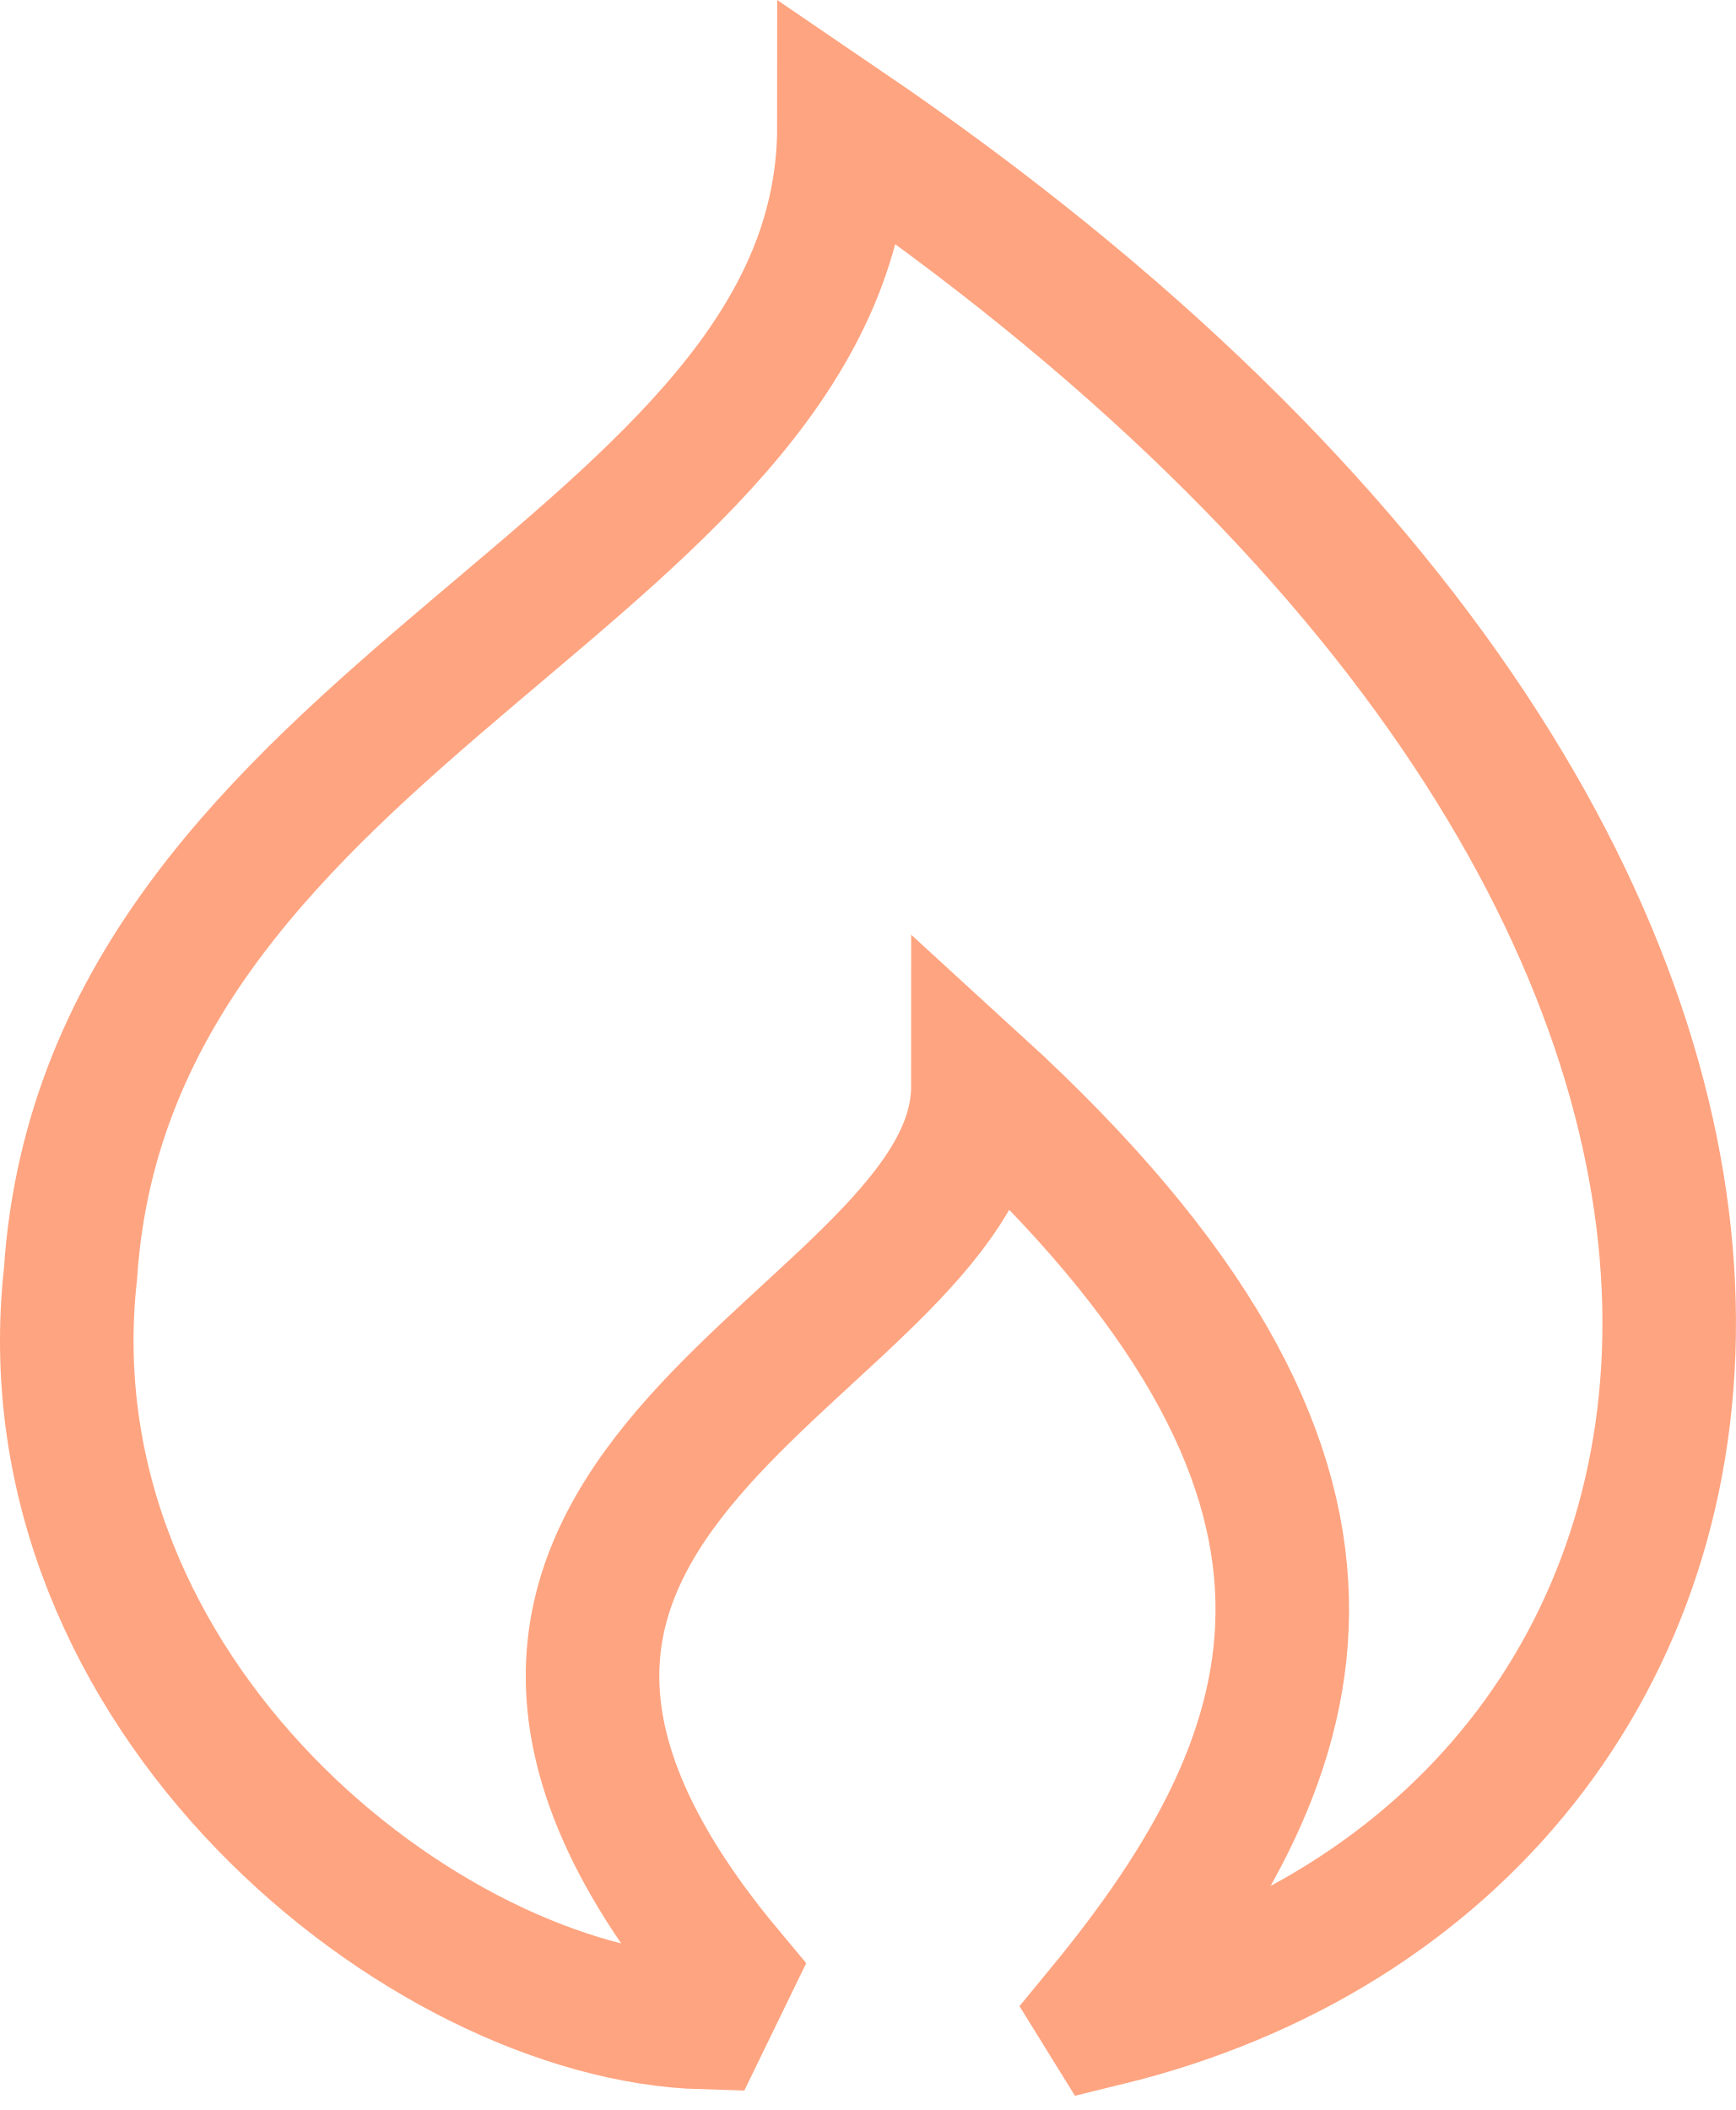
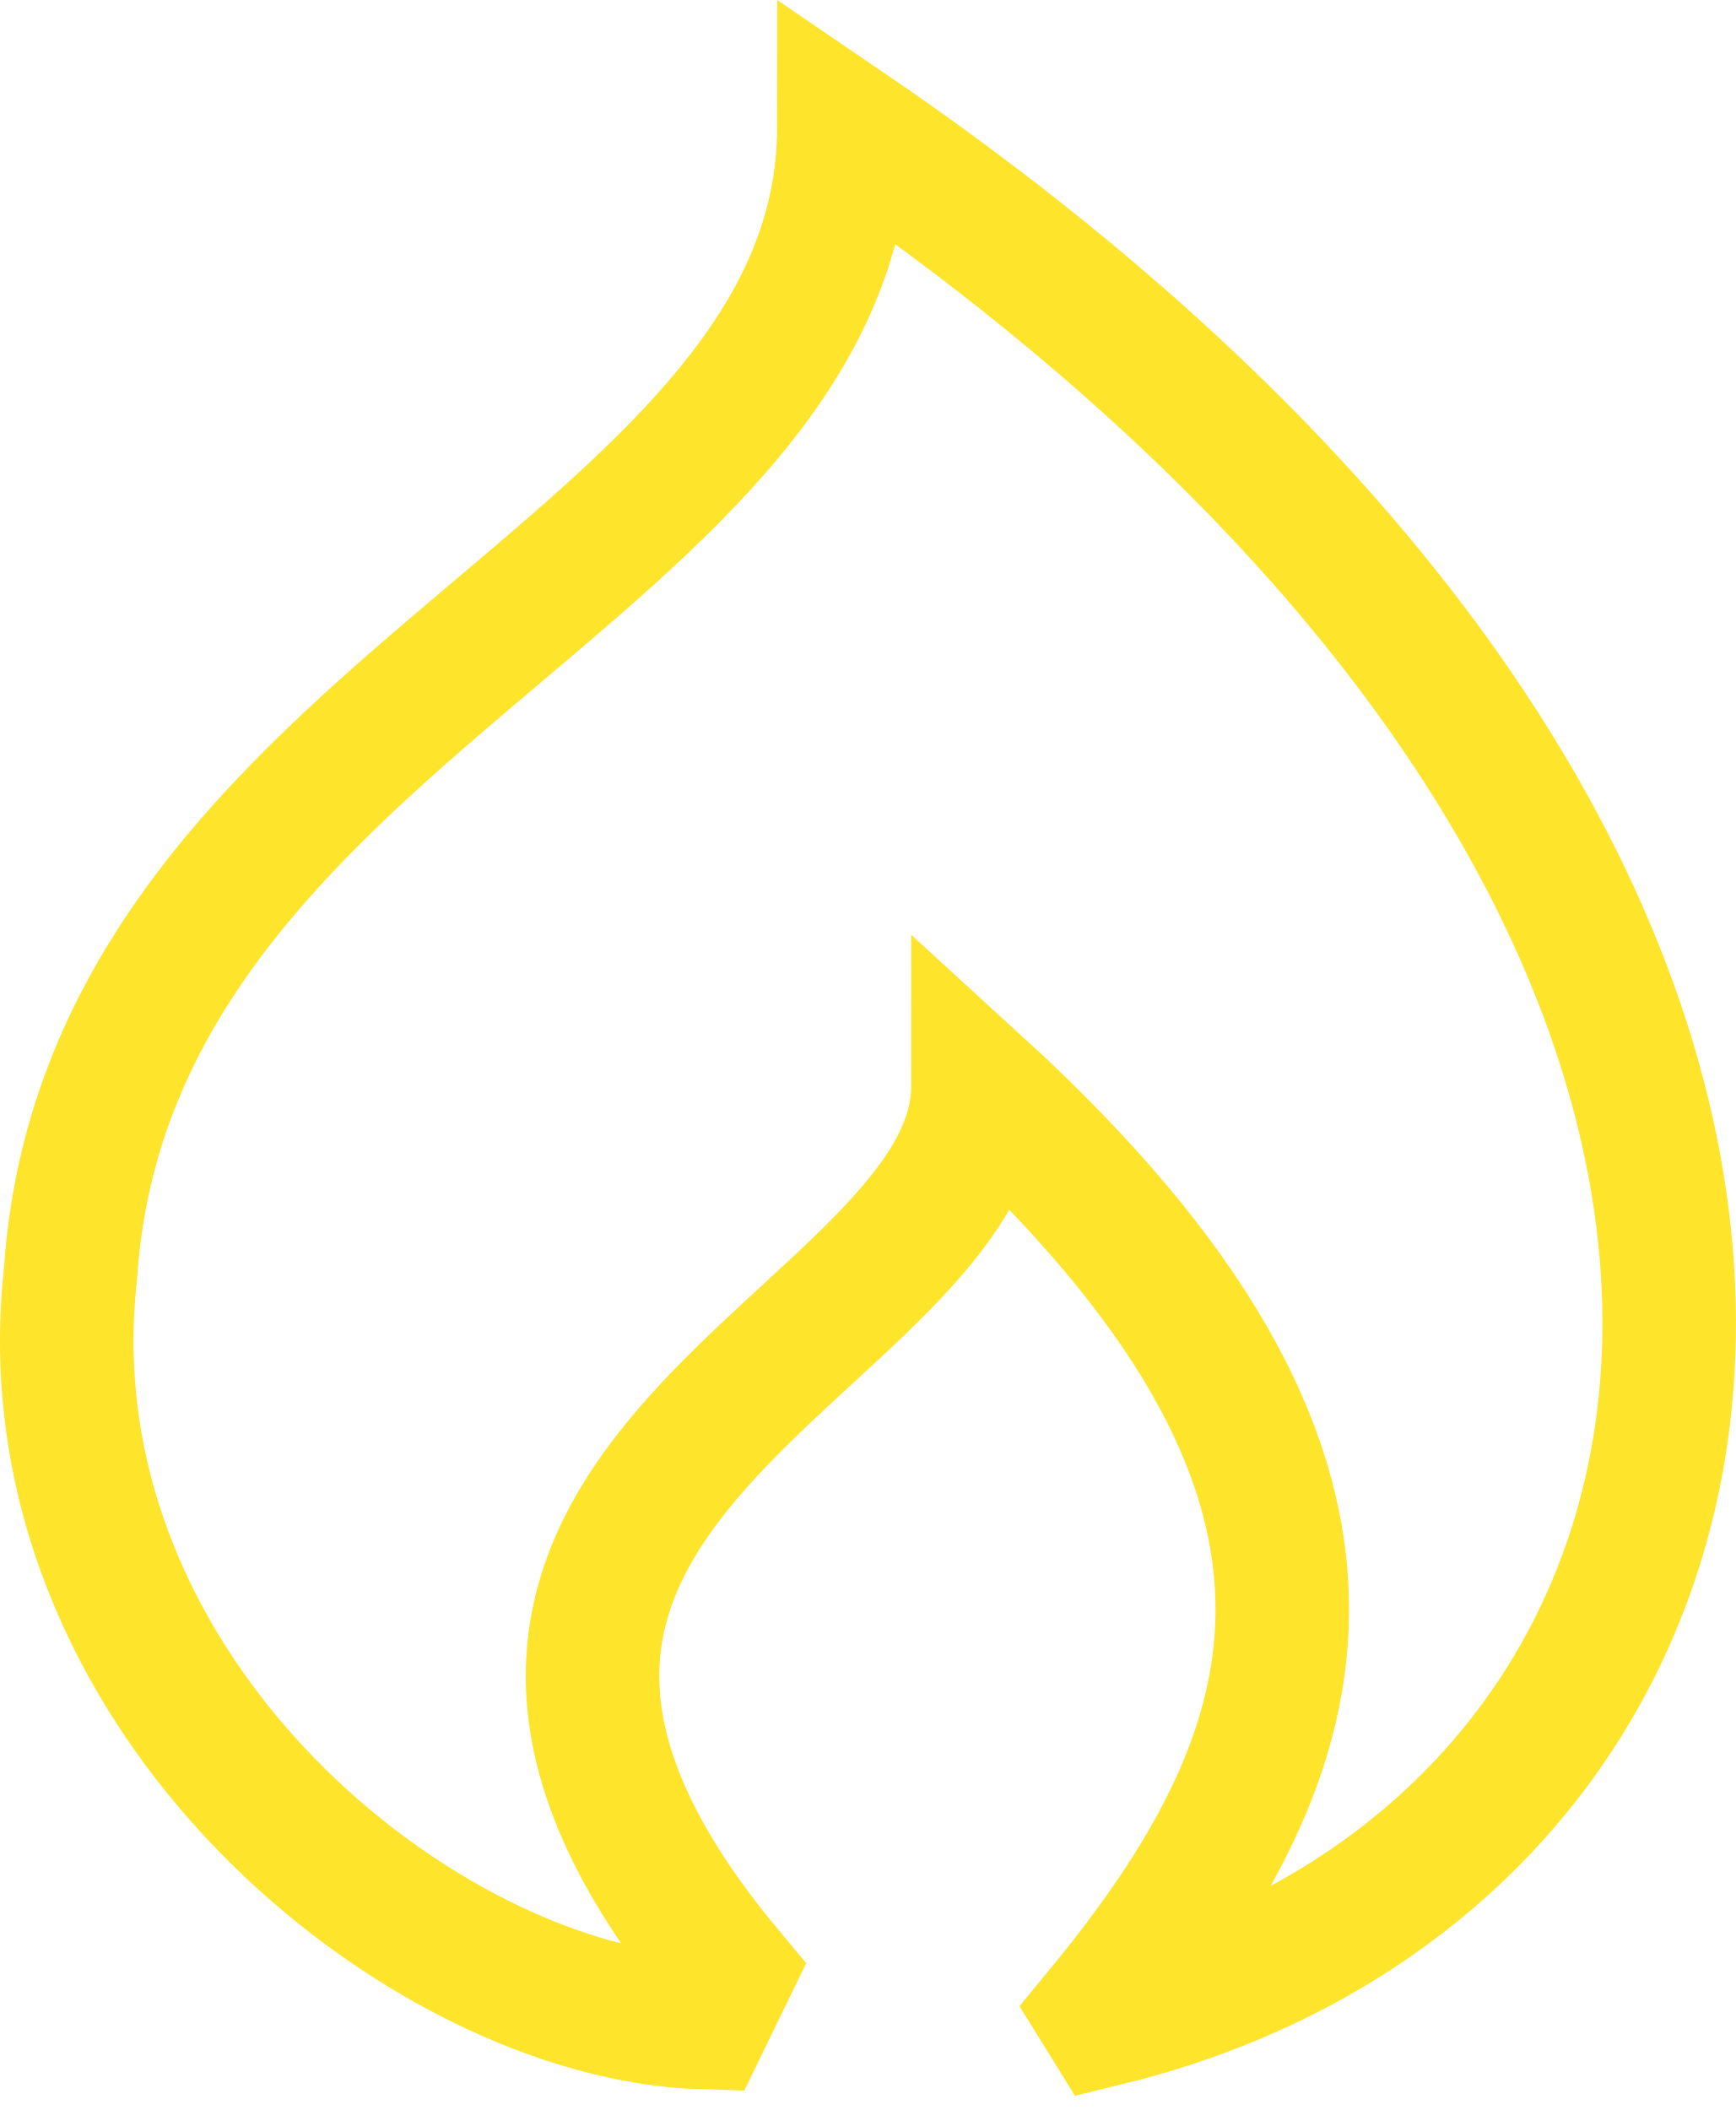
<svg xmlns="http://www.w3.org/2000/svg" width="65" height="79" viewBox="0 0 65 79" fill="none">
-   <path d="M31.6 4.726C31.6 21.413 4.057 26.383 2.64 47.685C0.892 63.459 15.913 75.425 26.327 75.726L27.232 73.863C11.825 55.403 36.617 50.344 36.617 40.67C52.732 55.403 49.334 65.486 41.241 75.319L41.42 75.608C67.557 69.227 74.746 34.101 31.6 4.726Z" stroke="#FFA480" stroke-width="5" />
+   <path d="M31.6 4.726C31.6 21.413 4.057 26.383 2.64 47.685C0.892 63.459 15.913 75.425 26.327 75.726L27.232 73.863C11.825 55.403 36.617 50.344 36.617 40.67C52.732 55.403 49.334 65.486 41.241 75.319L41.42 75.608C67.557 69.227 74.746 34.101 31.6 4.726Z" stroke="#FFE42C" stroke-width="5" />
</svg>
